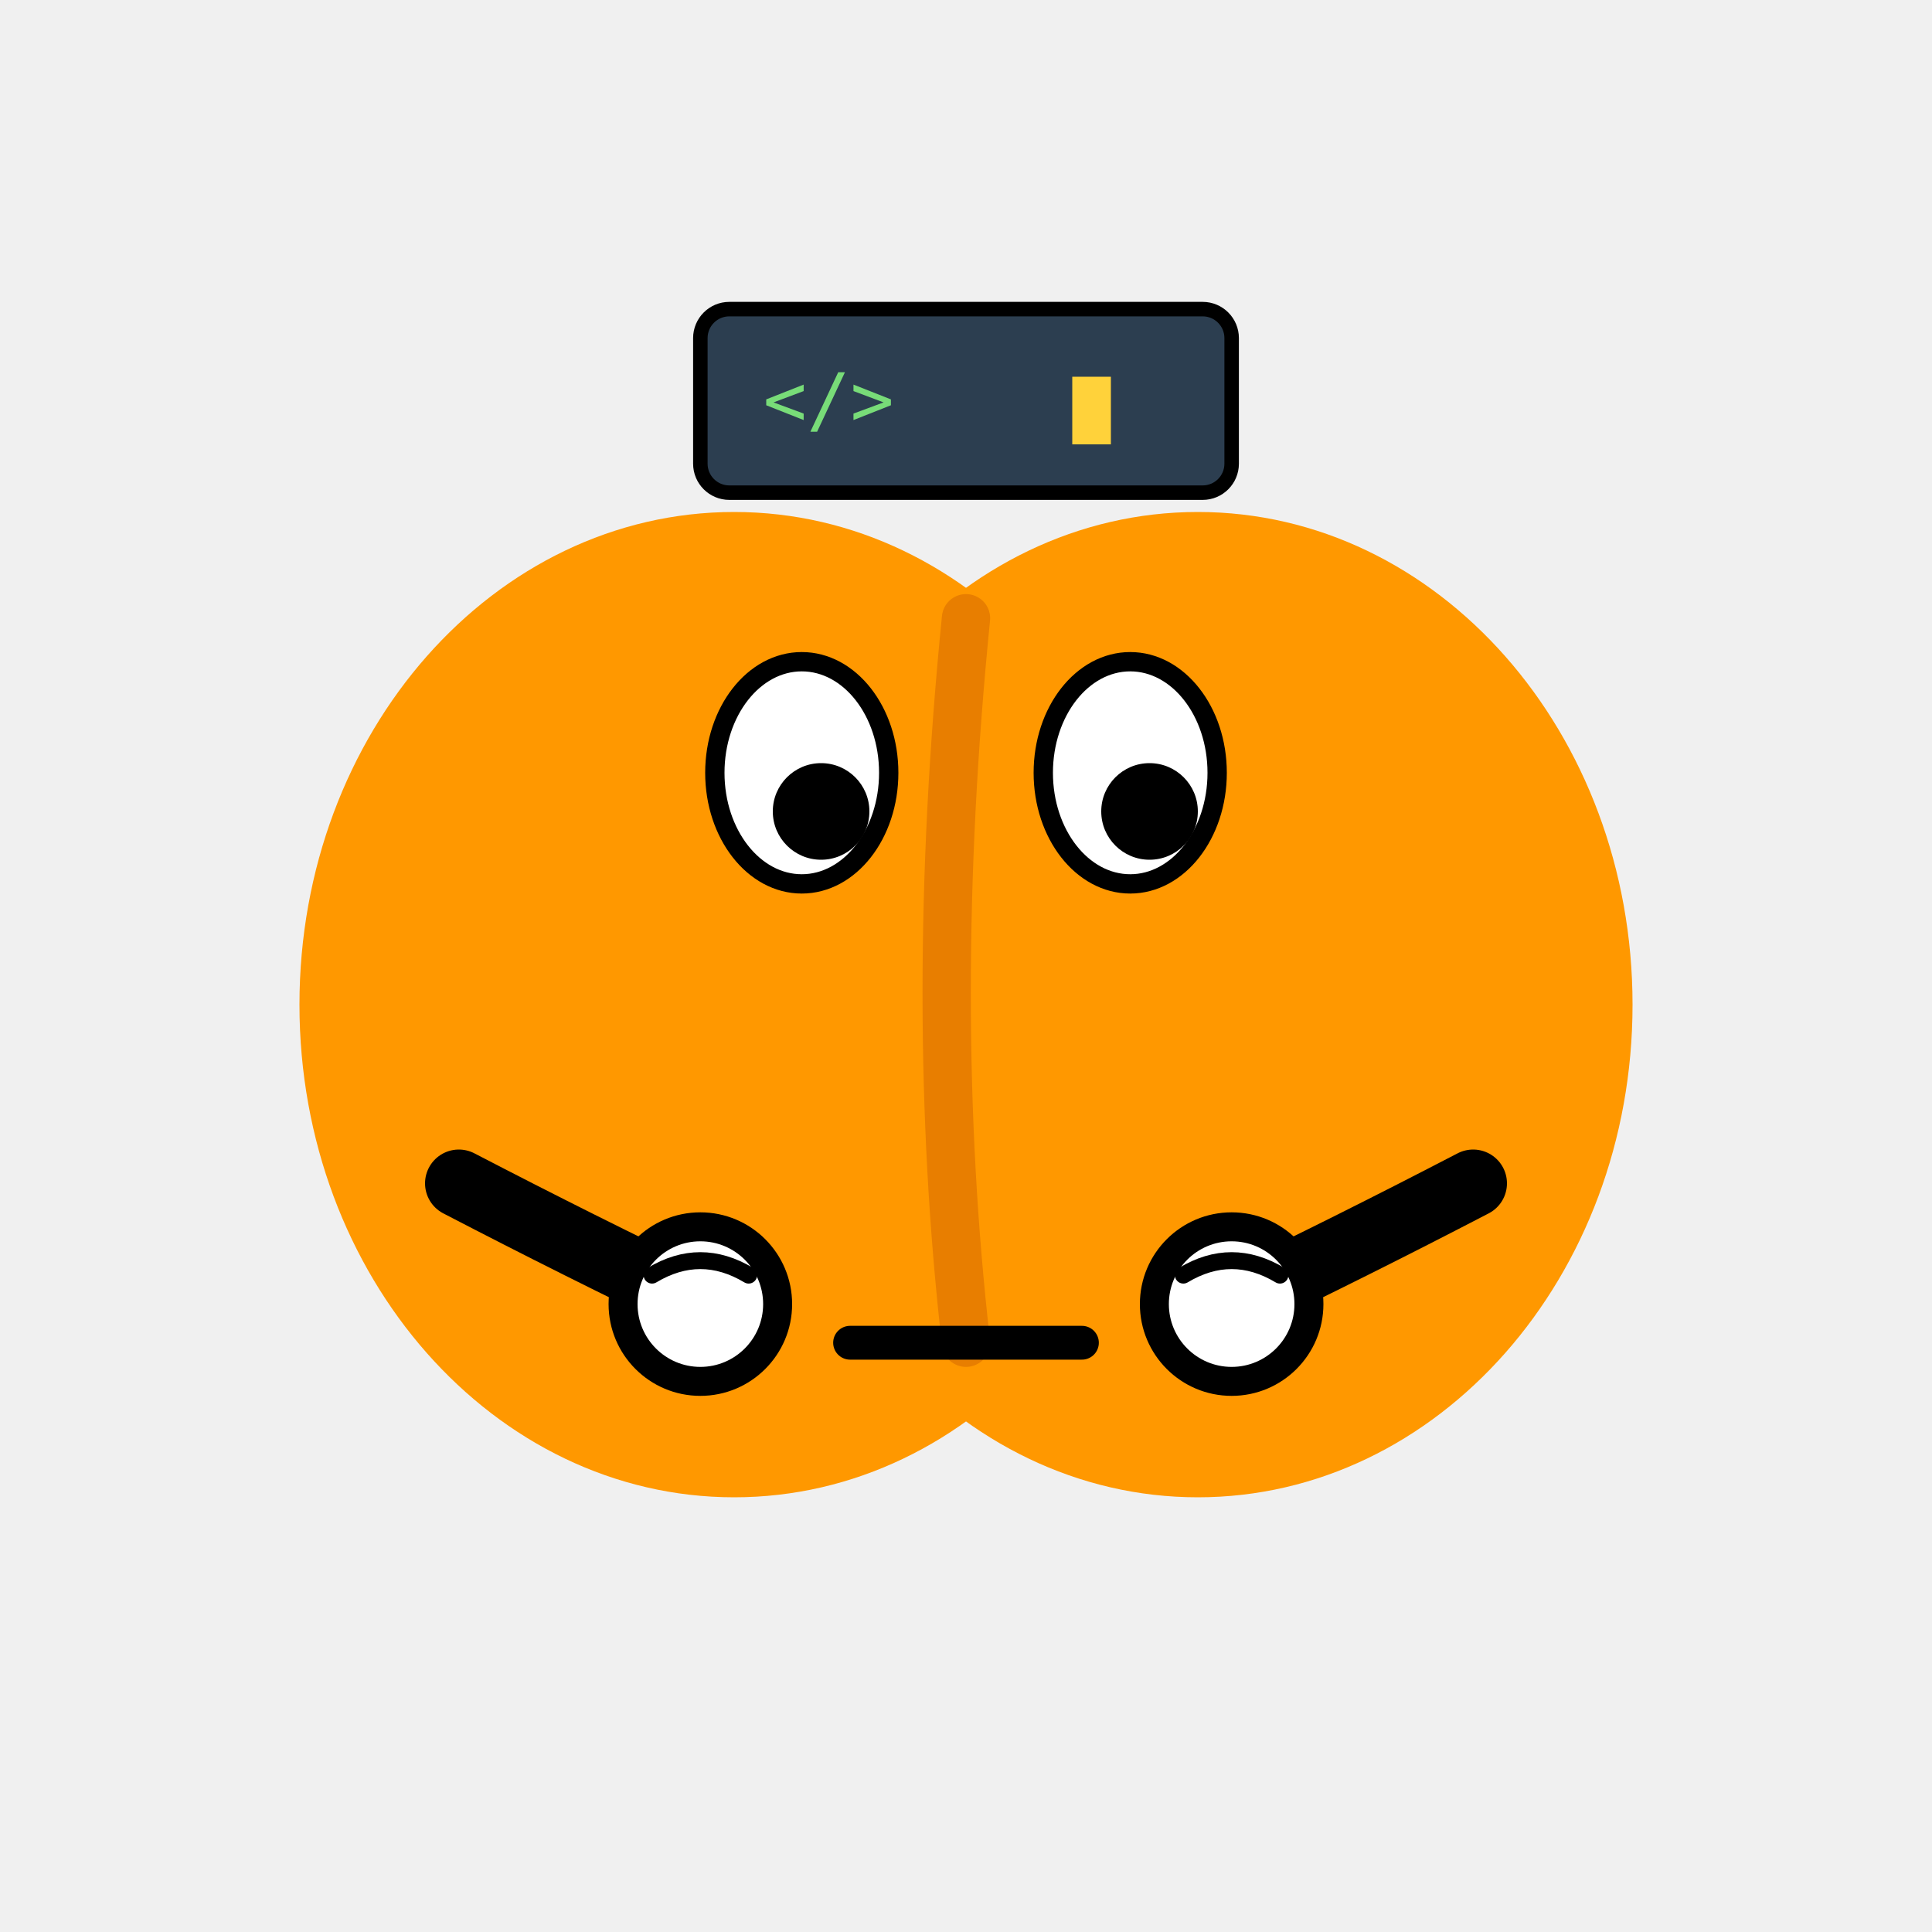
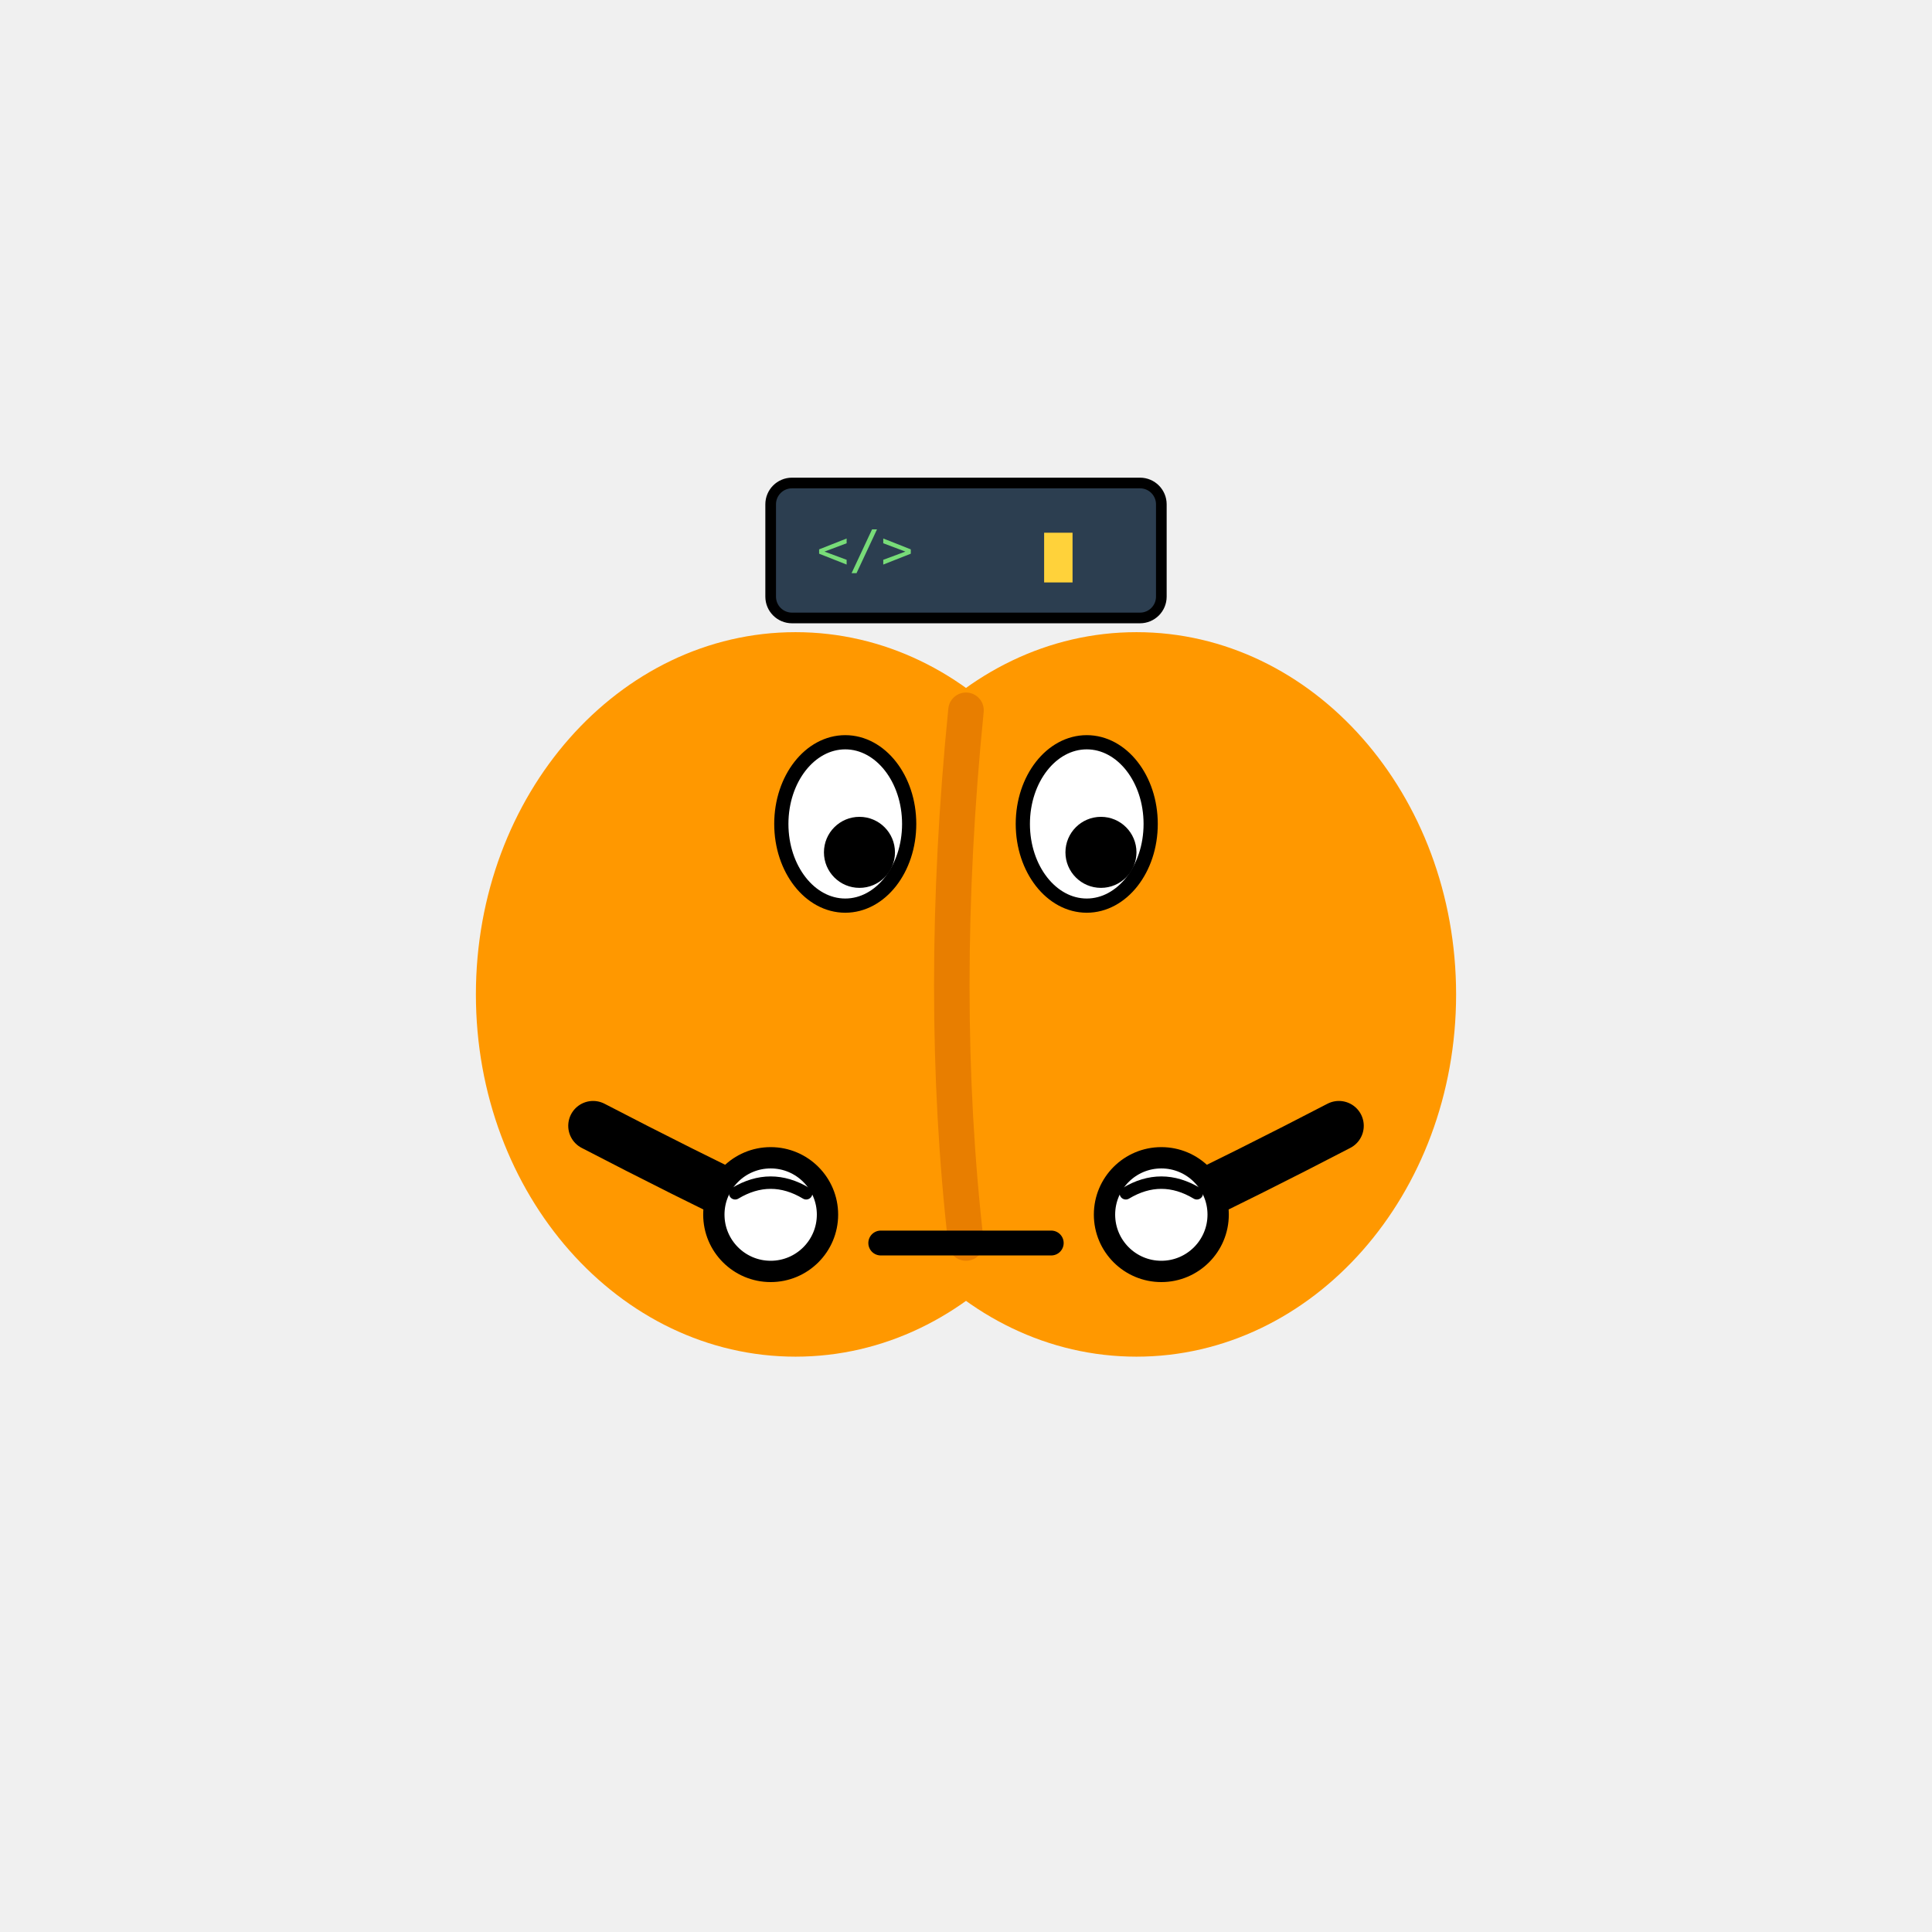
- <svg xmlns="http://www.w3.org/2000/svg" viewBox="0 0 400 400" width="512" height="512" role="img" aria-labelledby="coding-title coding-desc" style="overflow:hidden">
+ <svg xmlns="http://www.w3.org/2000/svg" viewBox="-72 -72 544 544" width="512" height="512" role="img" aria-labelledby="coding-title coding-desc" style="overflow:visible">
  <style>

    .root { transform-origin: 200px 300px; animation: nod 1.35s cubic-bezier(0.45, 0, 0.55, 1) infinite; }
    @keyframes nod {
      0%,100% { transform: rotate(0); } 30% { transform: rotate(5deg); }
      55% { transform: rotate(-2deg); } 75% { transform: rotate(3deg); }
    }

.pcur{animation:cur 1.1s step-end infinite}@keyframes cur{0%,100%{opacity:1}50%{opacity:0}}
  </style>
  <g class="root">
    <ellipse cx="152" cy="208" rx="90" ry="102" fill="#FF9800" />
    <ellipse cx="248" cy="208" rx="90" ry="102" fill="#FF9800" />
    <path d="M200 128 Q192 208 200 278" fill="none" stroke="#E87E00" stroke-width="10" stroke-linecap="round" />
    <g class="arm-l">
      <path d="M95 245 Q120 258 145 270" fill="none" stroke="#000000" stroke-width="14" stroke-linecap="round" />
      <circle cx="145" cy="270" r="16" fill="#FFFFFF" stroke="#000000" stroke-width="6" />
      <path d="M135 264 Q145 258 155 264" fill="none" stroke="#000000" stroke-width="3.5" stroke-linecap="round" />
    </g>
    <g class="arm-r">
      <path d="M305 245 Q280 258 255 270" fill="none" stroke="#000000" stroke-width="14" stroke-linecap="round" />
      <circle cx="255" cy="270" r="16" fill="#FFFFFF" stroke="#000000" stroke-width="6" />
      <path d="M245 264 Q255 258 265 264" fill="none" stroke="#000000" stroke-width="3.5" stroke-linecap="round" />
    </g>
    <ellipse cx="166" cy="160" rx="18" ry="23" fill="#FFFFFF" stroke="#000000" stroke-width="4" />
    <circle cx="170" cy="168" r="10" fill="#000000" />
    <ellipse cx="234" cy="160" rx="18" ry="23" fill="#FFFFFF" stroke="#000000" stroke-width="4" />
    <circle cx="238" cy="168" r="10" fill="#000000" />
    <path d="M176 278 L224 278" fill="none" stroke="#000000" stroke-width="7" stroke-linecap="round" />
  </g>
  <g transform="translate(200 70)">
    <rect x="-55" y="-6" width="110" height="38" rx="6" fill="#2C3E50" stroke="#000" stroke-width="3" />
    <text x="-42" y="18" font-family="Menlo,Consolas,monospace" font-size="15" fill="#78DC78">&lt;/&gt;</text>
    <rect class="pcur" x="22" y="8" width="8" height="14" fill="#FFD23A" />
  </g>
</svg>
